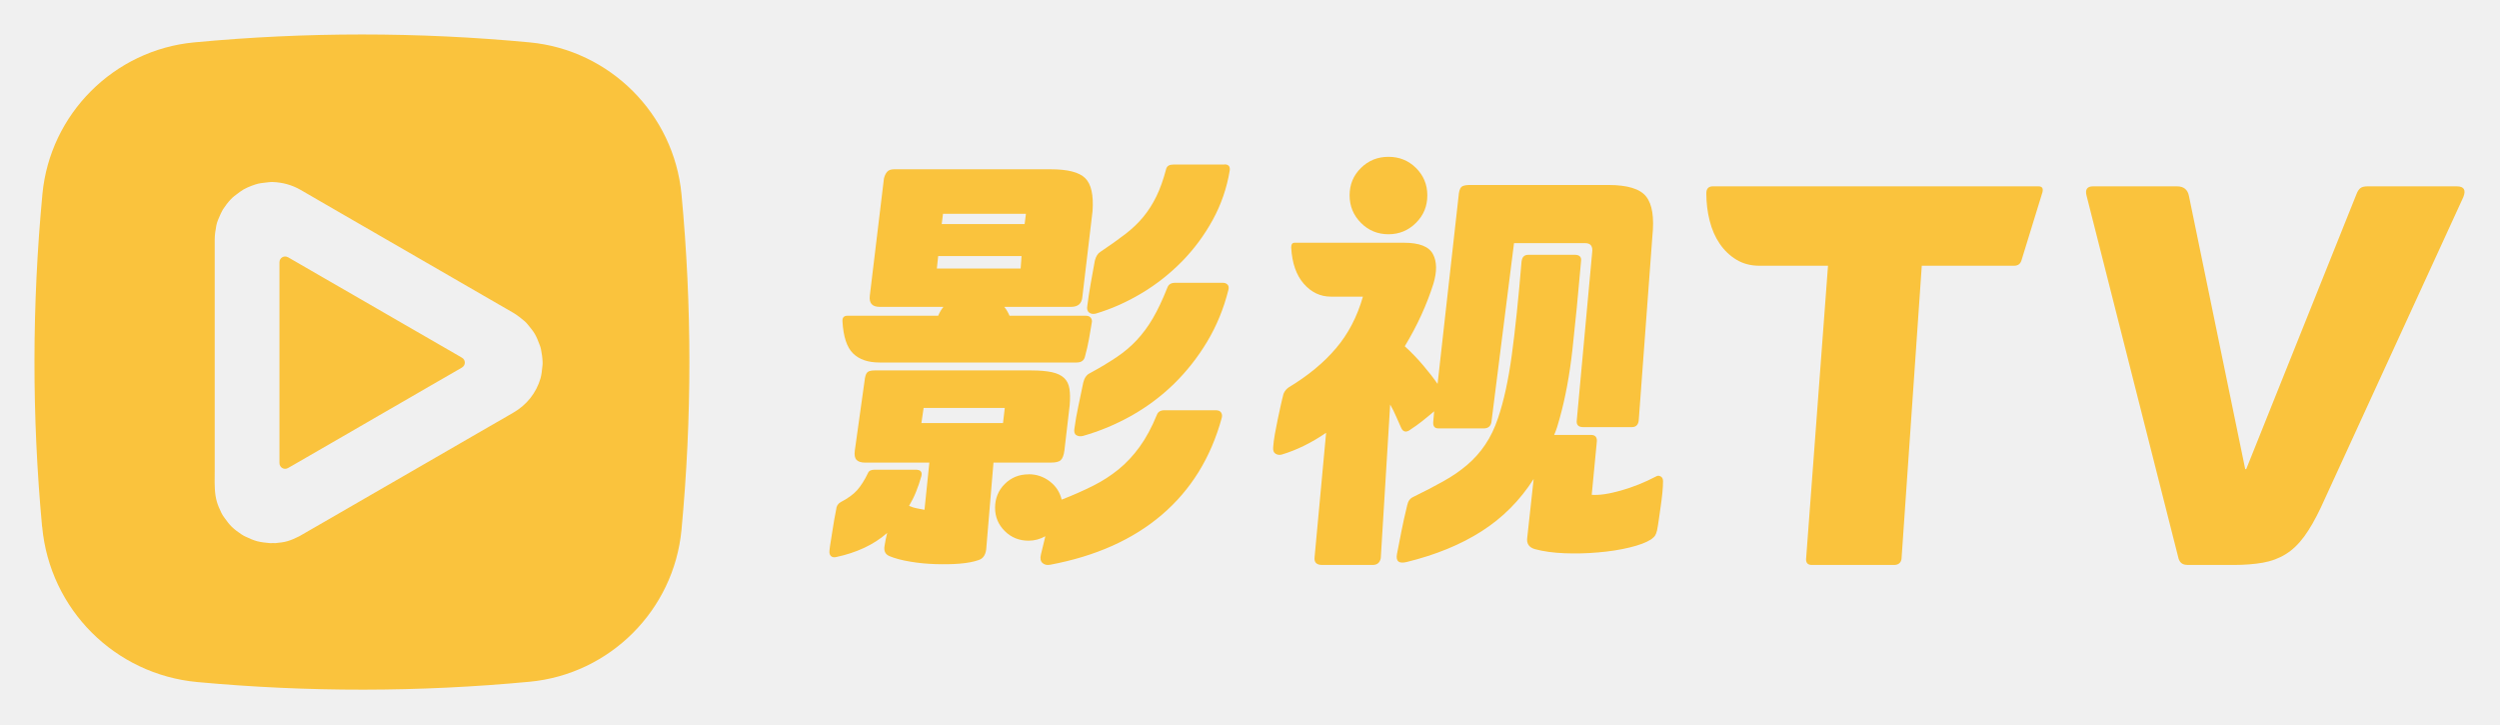
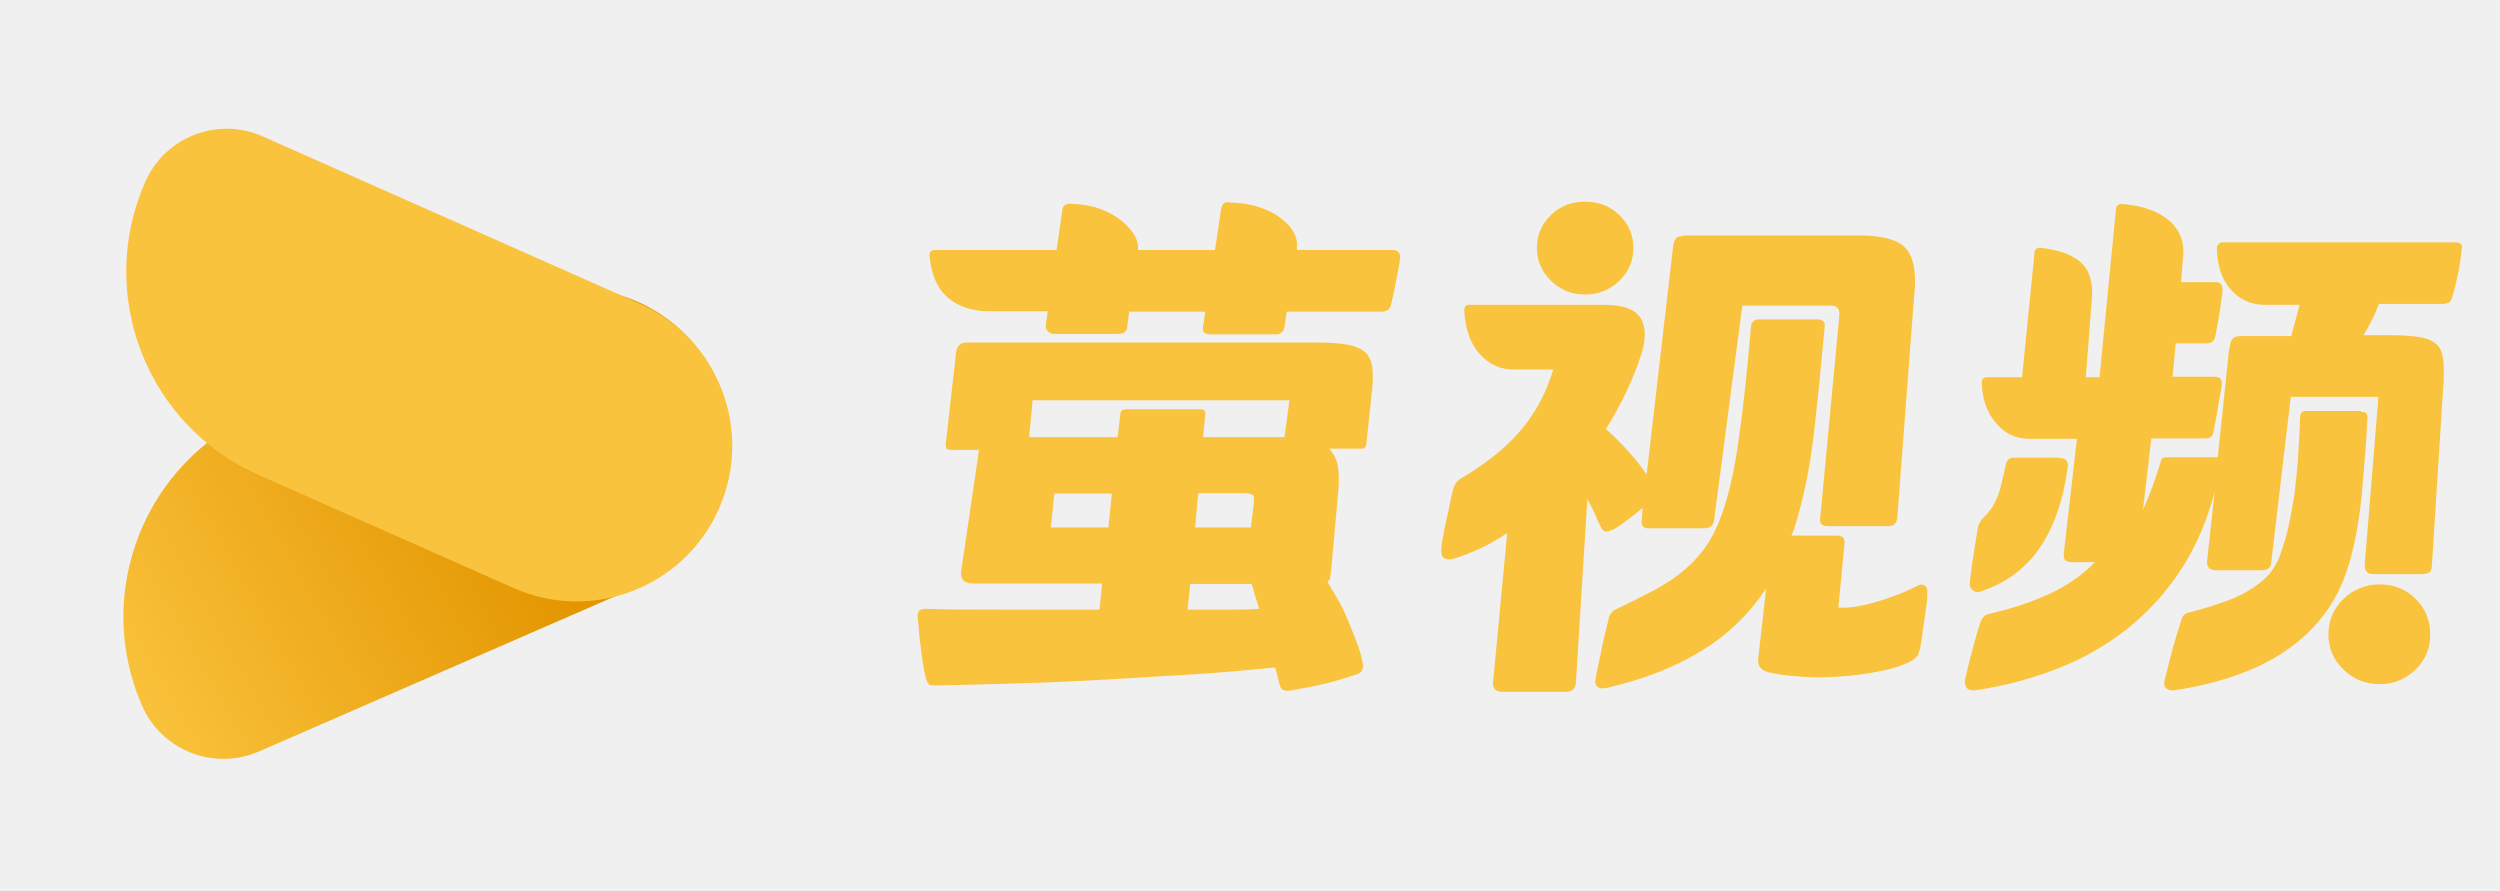
- <svg xmlns="http://www.w3.org/2000/svg" width="100%" height="100%" viewBox="0 0 145 42" fill="none">
-   <path fill-rule="evenodd" clip-rule="evenodd" d="M2.461 11.261C1.854 17.689 1.845 24.118 2.442 30.546L2.447 30.55C2.889 35.342 6.665 39.118 11.456 39.56C17.879 40.153 24.307 40.148 30.735 39.541C35.39 39.099 39.1 35.389 39.542 30.734C40.153 24.245 40.153 17.755 39.542 11.266C39.1 6.611 35.39 2.901 30.735 2.458C24.246 1.847 17.757 1.847 11.268 2.458C6.613 2.896 2.898 6.611 2.461 11.261ZM15.992 31.5C15.972 31.502 15.953 31.504 15.933 31.506V31.497C15.844 31.502 15.754 31.506 15.665 31.502C15.416 31.478 15.167 31.454 14.927 31.393C14.696 31.333 14.461 31.224 14.252 31.126L14.24 31.121C14.16 31.083 14.09 31.045 14.019 30.998C13.812 30.862 13.615 30.716 13.436 30.542C13.298 30.408 13.177 30.241 13.063 30.085C13.042 30.055 13.02 30.026 12.999 29.997C12.943 29.922 12.891 29.841 12.848 29.752C12.843 29.741 12.838 29.73 12.833 29.718C12.739 29.517 12.643 29.312 12.581 29.094C12.446 28.623 12.451 28.113 12.456 27.618C12.457 27.525 12.458 27.432 12.458 27.34V13.9C12.458 13.628 12.501 13.346 12.552 13.078C12.592 12.869 12.688 12.66 12.776 12.465C12.791 12.432 12.806 12.4 12.82 12.367C12.853 12.292 12.891 12.222 12.933 12.151C13.065 11.944 13.22 11.742 13.389 11.563C13.512 11.429 13.671 11.313 13.818 11.205C13.856 11.176 13.894 11.149 13.93 11.121C14.193 10.924 14.513 10.802 14.819 10.698C15.014 10.632 15.238 10.608 15.446 10.585C15.488 10.581 15.53 10.576 15.571 10.571C15.651 10.557 15.736 10.557 15.816 10.557H15.816C16.394 10.576 16.93 10.722 17.433 11.008C17.687 11.153 17.939 11.3 18.192 11.447C18.285 11.502 18.379 11.556 18.472 11.61C18.86 11.834 19.248 12.058 19.636 12.283C20.024 12.507 20.412 12.732 20.8 12.955C21.294 13.24 21.786 13.524 22.279 13.809C22.771 14.093 23.264 14.378 23.757 14.662C24.73 15.226 25.708 15.79 26.686 16.354L26.687 16.355C27.439 16.787 28.186 17.22 28.933 17.652L28.934 17.653C29.069 17.731 29.201 17.807 29.334 17.883C29.467 17.96 29.6 18.036 29.734 18.114C29.771 18.133 29.804 18.151 29.837 18.175C29.856 18.187 29.874 18.198 29.891 18.21C29.909 18.222 29.927 18.234 29.945 18.245C30.092 18.343 30.228 18.455 30.363 18.566C30.383 18.583 30.404 18.6 30.425 18.617C30.495 18.678 30.557 18.739 30.613 18.81C30.628 18.828 30.643 18.846 30.658 18.864C30.79 19.026 30.926 19.192 31.032 19.369C31.145 19.565 31.226 19.777 31.304 19.983C31.311 20 31.317 20.016 31.323 20.032C31.351 20.108 31.375 20.183 31.389 20.258C31.436 20.498 31.474 20.742 31.483 20.987C31.488 21.062 31.483 21.142 31.474 21.217C31.472 21.235 31.47 21.253 31.468 21.27C31.446 21.488 31.422 21.733 31.361 21.946C31.116 22.793 30.552 23.493 29.79 23.931L29.353 24.185C29.029 24.37 28.705 24.557 28.382 24.744C28.059 24.931 27.735 25.118 27.411 25.304L24.604 26.926C23.598 27.504 22.587 28.087 21.58 28.671C20.954 29.036 20.324 29.398 19.696 29.76C19.467 29.892 19.237 30.024 19.008 30.157C18.766 30.295 18.524 30.435 18.282 30.575C18.04 30.715 17.797 30.855 17.555 30.994C17.537 31.005 17.518 31.016 17.499 31.026C17.48 31.037 17.461 31.048 17.442 31.059C17.419 31.073 17.395 31.088 17.367 31.102C17.146 31.215 16.916 31.318 16.676 31.389C16.461 31.453 16.21 31.478 15.992 31.5ZM16.215 26.827V26.837V26.86C16.215 27.114 16.488 27.274 16.709 27.147C16.817 27.091 16.921 27.029 17.024 26.968L17.024 26.968C17.261 26.832 17.499 26.694 17.736 26.557C17.974 26.419 18.211 26.282 18.449 26.145C18.733 25.981 19.017 25.817 19.3 25.654C19.583 25.491 19.866 25.327 20.151 25.163C20.454 24.986 20.757 24.811 21.061 24.636C21.364 24.461 21.667 24.286 21.971 24.109C22.271 23.935 22.574 23.761 22.876 23.587C23.178 23.413 23.48 23.239 23.781 23.065C24.18 22.831 24.582 22.599 24.983 22.368C25.13 22.284 25.276 22.2 25.422 22.116C25.873 21.857 26.32 21.598 26.767 21.34C26.774 21.335 26.78 21.331 26.786 21.328C26.791 21.324 26.797 21.321 26.804 21.316C27.025 21.189 27.025 20.874 26.804 20.747C26.673 20.667 26.541 20.592 26.409 20.517C25.934 20.244 25.455 19.966 24.975 19.689C24.693 19.527 24.41 19.363 24.127 19.2C23.843 19.037 23.56 18.873 23.278 18.711L21.463 17.662C21.164 17.491 20.866 17.318 20.567 17.145C20.268 16.972 19.97 16.799 19.671 16.628C19.398 16.47 19.127 16.314 18.855 16.158C18.584 16.001 18.312 15.845 18.04 15.687C17.598 15.429 17.156 15.175 16.714 14.921L16.714 14.921H16.709C16.488 14.794 16.215 14.954 16.215 15.208V26.827Z" fill="#FAC33D" />
-   <path d="M53.207 27.249C53.428 27.264 53.514 27.388 53.463 27.61C53.376 27.92 53.274 28.22 53.156 28.514C53.038 28.809 52.9 29.082 52.747 29.341C52.9 29.408 53.044 29.454 53.182 29.48C53.32 29.506 53.474 29.537 53.642 29.568L53.924 26.831H50.188C49.968 26.831 49.804 26.779 49.701 26.676C49.599 26.572 49.563 26.392 49.599 26.133L50.188 21.924C50.224 21.733 50.28 21.614 50.367 21.562C50.454 21.511 50.582 21.485 50.751 21.485H59.836C60.332 21.485 60.731 21.521 61.038 21.588C61.345 21.655 61.581 21.769 61.745 21.924C61.908 22.079 62.011 22.285 62.052 22.544C62.093 22.802 62.098 23.122 62.067 23.499L61.76 26.133C61.724 26.407 61.652 26.593 61.545 26.691C61.438 26.789 61.243 26.831 60.972 26.831H57.645L57.235 31.711C57.22 32.14 57.066 32.398 56.775 32.486C56.483 32.589 56.12 32.656 55.674 32.693C55.229 32.729 54.763 32.734 54.267 32.718C53.77 32.703 53.284 32.656 52.808 32.574C52.332 32.496 51.928 32.388 51.605 32.254C51.365 32.15 51.273 31.954 51.324 31.66C51.36 31.417 51.411 31.169 51.477 30.911C51.083 31.257 50.643 31.541 50.147 31.773C49.65 32.006 49.113 32.181 48.535 32.305C48.396 32.341 48.294 32.321 48.217 32.254C48.14 32.186 48.11 32.073 48.13 31.918C48.145 31.763 48.171 31.582 48.207 31.375C48.243 31.169 48.273 30.952 48.309 30.73C48.345 30.508 48.376 30.296 48.412 30.1C48.447 29.904 48.478 29.728 48.514 29.568C48.529 29.361 48.616 29.217 48.77 29.129C49.195 28.907 49.517 28.674 49.732 28.432C49.947 28.189 50.157 27.863 50.357 27.45C50.408 27.311 50.536 27.244 50.74 27.244H53.223L53.207 27.249ZM51.288 10.36C51.324 10.205 51.38 10.076 51.467 9.973C51.554 9.869 51.687 9.818 51.877 9.818H60.962C61.949 9.818 62.62 9.988 62.968 10.334C63.316 10.68 63.459 11.316 63.393 12.245L62.804 17.203C62.789 17.41 62.722 17.56 62.61 17.658C62.497 17.751 62.349 17.797 62.159 17.797H58.269C58.387 17.937 58.489 18.107 58.576 18.314H63.004C63.142 18.314 63.239 18.355 63.3 18.443C63.362 18.531 63.372 18.634 63.342 18.753C63.306 18.996 63.255 19.295 63.188 19.657C63.121 20.018 63.045 20.354 62.958 20.664C62.906 20.907 62.743 21.025 62.471 21.025H51.032C50.367 21.025 49.855 20.85 49.497 20.498C49.138 20.147 48.934 19.527 48.883 18.649C48.867 18.427 48.959 18.314 49.164 18.314H54.436C54.523 18.107 54.625 17.937 54.743 17.797H51.032C50.607 17.797 50.418 17.58 50.469 17.152L51.288 10.36ZM53.591 23.659L53.463 24.537H58.198L58.3 23.659H53.591ZM59.273 14.853H54.436L54.359 15.576H59.221L59.273 14.853ZM54.641 12.994H59.452L59.528 12.4H54.717L54.641 12.994ZM59.682 27.507C60.143 27.507 60.552 27.646 60.91 27.92C61.269 28.194 61.499 28.55 61.601 28.979C62.267 28.721 62.871 28.452 63.418 28.178C63.966 27.905 64.457 27.585 64.903 27.223C65.348 26.861 65.752 26.428 66.121 25.922C66.489 25.415 66.827 24.79 67.129 24.052C67.195 23.881 67.344 23.794 67.564 23.794H70.532C70.686 23.794 70.794 23.835 70.85 23.923C70.911 24.011 70.921 24.114 70.891 24.233C70.261 26.541 69.105 28.411 67.421 29.852C65.737 31.293 63.577 32.259 60.936 32.755C60.746 32.791 60.598 32.755 60.486 32.651C60.373 32.548 60.342 32.383 60.398 32.161L60.654 31.102C60.347 31.272 60.025 31.36 59.682 31.36C59.134 31.36 58.674 31.174 58.3 30.802C57.926 30.43 57.737 29.981 57.737 29.449C57.737 28.917 57.926 28.437 58.3 28.07C58.674 27.698 59.134 27.512 59.682 27.512V27.507ZM70.968 16.403C71.07 16.403 71.157 16.439 71.224 16.506C71.29 16.573 71.311 16.677 71.275 16.816C71.003 17.901 70.594 18.897 70.046 19.812C69.499 20.726 68.854 21.542 68.117 22.265C67.375 22.988 66.551 23.602 65.645 24.114C64.739 24.62 63.802 25.012 62.83 25.286C62.676 25.322 62.548 25.302 62.446 25.235C62.343 25.168 62.308 25.038 62.343 24.847C62.395 24.45 62.471 24.011 62.574 23.53C62.676 23.05 62.768 22.601 62.855 22.187C62.922 21.914 63.05 21.733 63.239 21.645C63.838 21.32 64.35 21.01 64.79 20.715C65.225 20.421 65.614 20.096 65.952 19.734C66.29 19.373 66.607 18.949 66.888 18.469C67.17 17.988 67.457 17.384 67.743 16.661C67.81 16.491 67.958 16.403 68.178 16.403H70.968ZM71.044 9.534C71.285 9.534 71.387 9.652 71.352 9.895C71.183 10.913 70.855 11.863 70.369 12.751C69.882 13.64 69.289 14.44 68.593 15.153C67.891 15.866 67.114 16.485 66.249 17.002C65.389 17.518 64.498 17.916 63.577 18.19C63.423 18.226 63.295 18.205 63.193 18.128C63.091 18.05 63.055 17.916 63.091 17.73C63.142 17.332 63.203 16.909 63.285 16.449C63.362 15.995 63.444 15.551 63.526 15.117C63.592 14.859 63.705 14.688 63.858 14.6C64.421 14.223 64.903 13.877 65.307 13.567C65.706 13.258 66.054 12.927 66.341 12.576C66.632 12.225 66.883 11.827 67.098 11.388C67.313 10.949 67.503 10.412 67.671 9.776C67.723 9.621 67.861 9.544 68.081 9.544H71.049L71.044 9.534Z" fill="#FAC33D" />
-   <path d="M81.827 24.927C81.594 25.091 81.42 25.061 81.306 24.828C81.207 24.614 81.108 24.391 81.009 24.158C80.91 23.925 80.796 23.696 80.662 23.463L80.117 32.371C80.067 32.634 79.909 32.768 79.646 32.768H76.722C76.391 32.768 76.242 32.619 76.276 32.322L76.945 25.101C76.534 25.384 76.113 25.632 75.682 25.845C75.251 26.058 74.815 26.232 74.369 26.366C74.235 26.401 74.116 26.381 74.012 26.317C73.903 26.252 73.858 26.128 73.873 25.944C73.888 25.711 73.923 25.458 73.972 25.175C74.022 24.892 74.076 24.614 74.136 24.331C74.195 24.049 74.25 23.781 74.309 23.527C74.369 23.27 74.418 23.041 74.473 22.843C74.507 22.758 74.552 22.684 74.606 22.619C74.666 22.555 74.72 22.505 74.77 22.471C75.895 21.791 76.812 21.036 77.52 20.198C78.229 19.364 78.749 18.366 79.081 17.205H77.223C76.614 17.205 76.088 16.957 75.652 16.461C75.216 15.964 74.968 15.26 74.919 14.351C74.919 14.168 74.983 14.079 75.117 14.079H81.46C82.352 14.079 82.912 14.297 83.145 14.739C83.378 15.175 83.383 15.751 83.17 16.461C82.788 17.667 82.238 18.878 81.51 20.083C81.906 20.446 82.263 20.818 82.585 21.2C82.907 21.582 83.185 21.934 83.413 22.267L84.651 11.2C84.686 10.987 84.751 10.853 84.85 10.803C84.949 10.754 85.097 10.729 85.296 10.729H93.324C94.429 10.729 95.162 10.952 95.514 11.399C95.871 11.845 95.99 12.614 95.876 13.706L95.083 24.401C95.048 24.649 94.919 24.773 94.687 24.773H91.862C91.579 24.773 91.456 24.639 91.49 24.376L92.382 14.649C92.432 14.287 92.298 14.103 91.986 14.103H87.848L86.535 24.5C86.485 24.733 86.336 24.848 86.089 24.848H83.462C83.229 24.848 83.13 24.709 83.165 24.426L83.214 23.855C82.981 24.054 82.754 24.242 82.521 24.426C82.288 24.609 82.06 24.773 81.827 24.922V24.927ZM80.563 9.096C81.192 9.096 81.723 9.309 82.159 9.741C82.595 10.173 82.818 10.699 82.818 11.329C82.818 11.959 82.6 12.49 82.159 12.927C81.723 13.364 81.188 13.587 80.563 13.587C79.939 13.587 79.403 13.369 78.967 12.927C78.531 12.49 78.308 11.954 78.308 11.329C78.308 10.704 78.526 10.173 78.967 9.741C79.403 9.309 79.939 9.096 80.563 9.096ZM88.294 15.126C88.329 14.892 88.457 14.778 88.69 14.778H91.366C91.649 14.778 91.773 14.902 91.738 15.15C91.574 17.051 91.406 18.748 91.242 20.237C91.079 21.726 90.831 23.066 90.499 24.257C90.45 24.441 90.4 24.609 90.35 24.768C90.301 24.927 90.241 25.076 90.177 25.225H92.308C92.556 25.225 92.67 25.349 92.655 25.597L92.357 28.699C92.789 28.733 93.353 28.649 94.052 28.451C94.751 28.252 95.435 27.979 96.094 27.632C96.178 27.582 96.262 27.582 96.357 27.632C96.446 27.681 96.495 27.771 96.495 27.905C96.495 28.103 96.481 28.331 96.456 28.59C96.431 28.848 96.396 29.111 96.357 29.384C96.317 29.657 96.277 29.915 96.248 30.153C96.213 30.391 96.183 30.594 96.148 30.763C96.114 30.897 96.079 30.996 96.034 31.061C95.995 31.125 95.916 31.2 95.802 31.284C95.519 31.468 95.103 31.622 94.548 31.756C93.993 31.89 93.393 31.984 92.739 32.039C92.085 32.098 91.436 32.113 90.781 32.088C90.127 32.063 89.558 31.984 89.062 31.85C88.715 31.751 88.566 31.527 88.616 31.18L88.988 27.781C88.195 29.021 87.194 30.029 85.975 30.808C84.76 31.587 83.308 32.182 81.629 32.594C81.168 32.709 80.974 32.555 81.059 32.123C81.143 31.691 81.227 31.245 81.321 30.783C81.41 30.322 81.525 29.825 81.653 29.294C81.703 29.061 81.817 28.907 82 28.823C82.644 28.51 83.224 28.207 83.745 27.915C84.265 27.627 84.726 27.309 85.132 26.962C85.538 26.614 85.89 26.222 86.183 25.781C86.48 25.344 86.728 24.828 86.926 24.232C87.258 23.255 87.521 22.044 87.719 20.595C87.917 19.145 88.106 17.324 88.289 15.126H88.294Z" fill="#FAC33D" />
-   <path d="M118.274 10.807C118.491 10.807 118.568 10.923 118.509 11.153L117.303 15.067C117.244 15.297 117.097 15.413 116.862 15.413H111.508L110.332 32.423C110.291 32.653 110.144 32.768 109.891 32.768H105.126C104.873 32.768 104.761 32.624 104.802 32.336L106.067 15.413H102.096C101.584 15.413 101.143 15.297 100.76 15.067C100.378 14.837 100.055 14.532 99.79 14.146C99.525 13.761 99.331 13.317 99.202 12.811C99.072 12.304 99.007 11.769 99.007 11.21C99.007 10.94 99.137 10.807 99.39 10.807H118.274Z" fill="#FAC33D" />
-   <path d="M126.892 32.762C126.645 32.762 126.479 32.636 126.405 32.388L121.071 11.354C120.974 10.992 121.1 10.808 121.444 10.808H126.318C126.703 10.808 126.932 10.992 127.007 11.354L130.275 27.209H130.333L136.727 11.268C136.784 11.113 136.858 10.998 136.944 10.923C137.031 10.848 137.168 10.808 137.363 10.808H142.553C142.971 10.808 143.098 11.021 142.926 11.441L134.668 29.425C134.341 30.115 134.02 30.679 133.693 31.122C133.366 31.565 133.011 31.905 132.615 32.147C132.225 32.388 131.783 32.55 131.296 32.636C130.809 32.722 130.241 32.768 129.593 32.768H126.898L126.892 32.762Z" fill="#FAC33D" />
+ <svg xmlns="http://www.w3.org/2000/svg" width="188" height="67" viewBox="0 0 188 67" fill="none">
+   <path d="M10.674 53.051C6.988 44.59 10.859 34.743 19.32 31.056L38.565 22.672C44.487 20.092 51.38 22.801 53.961 28.724C56.541 34.647 53.831 41.539 47.909 44.12L19.472 56.509C16.088 57.983 12.149 56.435 10.674 53.051Z" fill="url(#paint0_linear_13071_72082)" />
+   <path d="M10.933 13.656C12.43 10.281 16.379 8.759 19.753 10.256L48.11 22.834C54.015 25.454 56.679 32.364 54.059 38.27C51.44 44.175 44.529 46.839 38.624 44.22L19.432 35.707C10.996 31.965 7.191 22.092 10.933 13.656Z" fill="#FAC33D" />
+   <g clip-path="url(#clip0_13071_72082)">
+     <path d="M73.593 33.837H71.562C71.363 33.837 71.263 33.804 71.196 33.74C71.13 33.676 71.096 33.515 71.13 33.289L71.895 26.529C71.962 26.013 72.228 25.756 72.694 25.756H99.127C100.026 25.756 100.758 25.82 101.324 25.917C101.89 26.013 102.323 26.207 102.623 26.464C102.922 26.722 103.122 27.108 103.188 27.559C103.255 28.009 103.255 28.589 103.188 29.265L102.756 33.289C102.756 33.483 102.689 33.611 102.623 33.676C102.556 33.74 102.456 33.74 102.256 33.74H99.926C100.259 34.062 100.492 34.481 100.592 34.964C100.692 35.446 100.692 36.026 100.658 36.702L100.092 43.012C100.092 43.012 100.026 43.302 100.026 43.431C100.026 43.559 99.926 43.656 99.826 43.753C100.092 44.203 100.359 44.654 100.658 45.169C100.958 45.684 101.191 46.232 101.424 46.779C101.657 47.326 101.857 47.873 102.057 48.389C102.256 48.904 102.389 49.387 102.456 49.805C102.523 49.998 102.523 50.159 102.456 50.32C102.423 50.481 102.29 50.61 102.123 50.674C101.291 50.964 100.525 51.19 99.76 51.383C99.027 51.576 98.095 51.737 97.03 51.93C96.564 51.994 96.297 51.866 96.231 51.479L95.898 50.191C93.934 50.385 91.87 50.578 89.772 50.707C87.642 50.835 85.511 50.964 83.314 51.093C81.117 51.222 78.953 51.318 76.756 51.383C74.559 51.447 72.428 51.511 70.364 51.544C70.098 51.544 69.931 51.544 69.831 51.447C69.765 51.35 69.698 51.222 69.632 51.029C69.565 50.707 69.465 50.32 69.398 49.87C69.332 49.419 69.265 49 69.232 48.582C69.165 48.163 69.132 47.745 69.099 47.358C69.066 46.972 69.032 46.618 68.999 46.328C68.999 45.974 69.199 45.781 69.565 45.781C71.263 45.845 73.26 45.845 75.591 45.845H82.681L82.881 43.881H73.227C72.894 43.881 72.628 43.817 72.461 43.656C72.295 43.495 72.228 43.237 72.295 42.851L73.626 33.804L73.593 33.837ZM92.402 15.228C93.101 15.228 93.767 15.325 94.4 15.486C95.032 15.679 95.598 15.904 96.064 16.226C96.53 16.548 96.93 16.902 97.196 17.321C97.463 17.739 97.562 18.126 97.529 18.544V18.802H104.72C105.119 18.802 105.319 18.995 105.286 19.413C105.219 19.993 105.086 20.605 104.953 21.281C104.82 21.957 104.72 22.472 104.62 22.858C104.553 23.084 104.487 23.245 104.354 23.309C104.22 23.373 104.054 23.438 103.888 23.438H96.763L96.597 24.565C96.53 24.951 96.297 25.144 95.964 25.144H91.037C90.571 25.144 90.405 24.951 90.472 24.565L90.638 23.438H84.912L84.779 24.468C84.779 24.919 84.512 25.112 84.113 25.112H79.352C79.086 25.112 78.886 25.048 78.787 24.887C78.653 24.758 78.62 24.597 78.653 24.404L78.787 23.406H74.359C73.094 23.406 72.062 23.052 71.263 22.375C70.464 21.667 70.031 20.637 69.898 19.22C69.898 18.931 70.031 18.802 70.297 18.802H79.452L79.885 15.84C79.885 15.518 80.085 15.325 80.418 15.325C81.084 15.325 81.716 15.421 82.349 15.582C82.981 15.775 83.514 16.033 84.013 16.355C84.479 16.677 84.879 17.063 85.178 17.482C85.478 17.9 85.611 18.319 85.578 18.802H91.37L91.836 15.647C91.836 15.647 91.903 15.421 92.003 15.325C92.103 15.228 92.236 15.196 92.436 15.196L92.402 15.228ZM77.388 32.871H84.046L84.246 31.165C84.246 30.907 84.413 30.778 84.679 30.778H90.272C90.538 30.778 90.671 30.907 90.638 31.165L90.472 32.871H96.597L96.963 30.102H77.655L77.388 32.871ZM83.347 39.664L83.614 37.12H79.286L79.019 39.664H83.347ZM89.306 45.845C90.272 45.845 91.204 45.845 92.069 45.845C92.968 45.845 93.834 45.845 94.699 45.781C94.6 45.459 94.5 45.169 94.4 44.847C94.3 44.525 94.233 44.236 94.133 43.914H89.506L89.306 45.845ZM90.105 37.12L89.872 39.664H94.067L94.3 37.764C94.3 37.475 94.3 37.314 94.2 37.217C94.1 37.153 93.9 37.088 93.634 37.088H90.105V37.12Z" fill="#FAC33D" />
+     <path d="M121.232 39.825C120.866 40.082 120.566 40.018 120.4 39.664C120.233 39.342 120.067 38.988 119.934 38.634C119.767 38.279 119.601 37.925 119.368 37.539L118.502 51.415C118.436 51.833 118.169 52.027 117.737 52.027H113.009C112.477 52.027 112.244 51.801 112.277 51.318L113.342 40.082C112.677 40.533 112.011 40.919 111.312 41.241C110.612 41.563 109.913 41.853 109.181 42.046C108.981 42.111 108.782 42.046 108.615 41.982C108.449 41.885 108.382 41.692 108.382 41.402C108.382 41.048 108.449 40.63 108.548 40.211C108.615 39.76 108.715 39.342 108.815 38.891C108.915 38.441 109.015 38.022 109.081 37.636C109.148 37.249 109.248 36.895 109.347 36.573C109.414 36.444 109.481 36.316 109.58 36.219C109.68 36.123 109.747 36.026 109.847 35.994C111.645 34.931 113.143 33.772 114.274 32.452C115.406 31.165 116.272 29.587 116.805 27.784H113.808C112.81 27.784 111.977 27.398 111.278 26.625C110.579 25.852 110.18 24.758 110.113 23.341C110.113 23.052 110.213 22.923 110.446 22.923H120.666C122.098 22.923 122.997 23.277 123.396 23.953C123.762 24.629 123.796 25.53 123.429 26.625C122.83 28.492 121.931 30.392 120.766 32.259C121.399 32.839 121.998 33.418 122.497 33.998C123.03 34.577 123.463 35.157 123.829 35.672L125.826 18.448C125.893 18.126 125.993 17.9 126.159 17.836C126.326 17.772 126.559 17.707 126.892 17.707H139.842C141.639 17.707 142.805 18.061 143.37 18.737C143.936 19.413 144.136 20.637 143.936 22.343L142.671 38.988C142.605 39.374 142.405 39.567 142.039 39.567H137.478C137.012 39.567 136.812 39.374 136.879 38.956L138.31 23.824C138.377 23.245 138.177 22.987 137.678 22.987H131.02L128.889 39.181C128.822 39.535 128.556 39.728 128.157 39.728H123.929C123.563 39.728 123.396 39.503 123.463 39.084L123.529 38.183C123.163 38.505 122.797 38.795 122.397 39.084C122.031 39.374 121.665 39.632 121.265 39.857L121.232 39.825ZM119.201 15.164C120.2 15.164 121.066 15.486 121.765 16.162C122.464 16.838 122.83 17.643 122.83 18.641C122.83 19.639 122.464 20.444 121.765 21.12C121.066 21.796 120.2 22.15 119.201 22.15C118.203 22.15 117.337 21.796 116.638 21.12C115.939 20.444 115.573 19.607 115.573 18.641C115.573 17.675 115.939 16.838 116.638 16.162C117.337 15.486 118.203 15.164 119.201 15.164ZM131.652 24.565C131.719 24.21 131.918 24.017 132.285 24.017H136.612C137.079 24.017 137.278 24.21 137.212 24.597C136.945 27.559 136.679 30.199 136.413 32.517C136.146 34.835 135.747 36.927 135.214 38.762C135.148 39.052 135.048 39.31 134.981 39.567C134.915 39.825 134.815 40.05 134.715 40.276H138.144C138.543 40.276 138.743 40.469 138.71 40.855L138.244 45.684C138.943 45.749 139.842 45.62 140.974 45.298C142.105 44.976 143.204 44.557 144.269 44.01C144.402 43.946 144.536 43.946 144.702 44.01C144.835 44.075 144.935 44.236 144.935 44.429C144.935 44.751 144.935 45.105 144.869 45.491C144.802 45.877 144.769 46.296 144.702 46.715C144.635 47.133 144.569 47.551 144.536 47.906C144.469 48.292 144.436 48.582 144.369 48.839C144.303 49.032 144.269 49.193 144.203 49.29C144.136 49.387 144.003 49.515 143.837 49.644C143.37 49.934 142.705 50.159 141.806 50.385C140.907 50.578 139.942 50.739 138.876 50.835C137.811 50.932 136.779 50.964 135.714 50.9C134.648 50.835 133.749 50.739 132.95 50.546C132.385 50.385 132.152 50.031 132.218 49.515L132.817 44.236C131.552 46.167 129.921 47.745 127.957 48.936C125.993 50.159 123.662 51.061 120.933 51.705C120.2 51.898 119.867 51.64 120 50.964C120.134 50.288 120.267 49.612 120.433 48.871C120.566 48.163 120.766 47.391 120.966 46.553C121.032 46.199 121.232 45.942 121.532 45.813C122.564 45.33 123.496 44.847 124.362 44.397C125.194 43.946 125.959 43.463 126.592 42.916C127.258 42.368 127.824 41.757 128.29 41.08C128.756 40.404 129.155 39.599 129.488 38.666C130.021 37.153 130.454 35.253 130.753 33C131.086 30.746 131.386 27.913 131.685 24.468L131.652 24.565Z" fill="#FAC33D" />
+     <path d="M167.673 26.303C167.673 25.917 167.739 25.659 167.872 25.498C168.005 25.337 168.205 25.273 168.505 25.273H172.3L172.932 22.922H170.303C169.304 22.922 168.438 22.536 167.772 21.796C167.107 21.055 166.74 20.025 166.707 18.737C166.707 18.415 166.874 18.222 167.173 18.222H184.584C184.784 18.222 184.95 18.254 185.05 18.351C185.15 18.415 185.15 18.576 185.117 18.802C185.05 19.445 184.95 20.089 184.817 20.701C184.684 21.345 184.551 21.892 184.384 22.407C184.318 22.729 184.052 22.858 183.619 22.858H178.891C178.725 23.309 178.559 23.695 178.359 24.081C178.159 24.468 177.959 24.854 177.726 25.208H179.89C180.789 25.208 181.521 25.273 182.054 25.369C182.587 25.466 182.986 25.659 183.253 25.917C183.519 26.174 183.652 26.528 183.719 26.979C183.785 27.43 183.785 28.009 183.752 28.75L182.886 42.4C182.886 42.722 182.82 42.915 182.72 43.012C182.587 43.108 182.42 43.173 182.154 43.173H178.492C178.026 43.173 177.826 42.98 177.826 42.465L178.858 29.844H172.267L170.802 42.239C170.802 42.69 170.569 42.883 170.069 42.883H166.641C166.174 42.883 165.941 42.658 165.975 42.175L166.541 36.992C165.975 39.148 165.142 41.08 164.044 42.786C162.945 44.493 161.614 45.942 160.082 47.197C158.551 48.42 156.82 49.451 154.856 50.223C152.925 50.996 150.828 51.576 148.597 51.898C148.297 51.962 148.064 51.898 147.931 51.769C147.798 51.64 147.731 51.415 147.765 51.125C147.898 50.545 148.064 49.805 148.297 48.968C148.53 48.131 148.73 47.39 148.93 46.779C149.063 46.457 149.263 46.231 149.562 46.167C151.26 45.781 152.792 45.266 154.123 44.654C155.455 44.042 156.587 43.237 157.552 42.271H155.721C155.721 42.271 155.422 42.239 155.322 42.143C155.222 42.046 155.189 41.917 155.189 41.692L156.187 32.999H152.592C151.56 32.999 150.728 32.581 150.062 31.776C149.396 30.971 149.063 29.973 149.03 28.782C149.03 28.492 149.163 28.363 149.463 28.363H152.059L152.991 19.059C152.991 18.737 153.191 18.576 153.557 18.641C155.022 18.834 156.021 19.252 156.587 19.832C157.153 20.411 157.386 21.248 157.319 22.343L156.853 28.363H157.885L159.117 15.775C159.117 15.453 159.317 15.292 159.749 15.357C161.181 15.486 162.313 15.904 163.112 16.58C163.911 17.288 164.277 18.158 164.177 19.252L164.011 21.216H166.607C166.973 21.216 167.14 21.409 167.14 21.828C167.073 22.375 167.007 22.955 166.907 23.534C166.807 24.146 166.707 24.693 166.607 25.208C166.541 25.627 166.308 25.82 165.975 25.82H163.611L163.378 28.331H166.541C166.94 28.331 167.107 28.492 167.073 28.911C167.073 29.136 167.007 29.426 166.94 29.748C166.874 30.07 166.84 30.392 166.774 30.746C166.707 31.1 166.674 31.39 166.607 31.679C166.541 31.969 166.507 32.227 166.474 32.388C166.408 32.774 166.241 32.967 165.908 32.967H161.78L161.148 38.344C161.614 37.313 162.08 36.122 162.479 34.738C162.479 34.513 162.679 34.384 162.945 34.384H166.707H166.74C166.74 34.384 166.74 34.384 166.774 34.384L167.639 26.142L167.673 26.303ZM154.889 34.448C155.355 34.448 155.555 34.673 155.488 35.156C155.155 37.668 154.423 39.696 153.358 41.241C152.292 42.786 150.794 43.881 148.897 44.493C148.697 44.557 148.497 44.525 148.331 44.364C148.164 44.203 148.098 44.042 148.131 43.817C148.198 43.269 148.264 42.593 148.397 41.788C148.53 40.984 148.63 40.243 148.763 39.567C148.83 39.342 148.963 39.116 149.163 38.923C149.363 38.73 149.529 38.537 149.696 38.312C149.862 38.086 149.995 37.828 150.128 37.539C150.262 37.249 150.395 36.895 150.495 36.444C150.594 35.993 150.728 35.478 150.861 34.834C150.961 34.545 151.16 34.416 151.427 34.416H154.856L154.889 34.448ZM177.527 30.971C177.726 30.971 177.893 31.003 177.959 31.1C178.026 31.197 178.059 31.325 178.026 31.551C177.926 33.514 177.76 35.446 177.593 37.313C177.393 39.213 177.094 40.919 176.628 42.465C176.195 43.913 175.562 45.169 174.763 46.231C173.931 47.294 172.966 48.227 171.834 48.968C170.702 49.74 169.437 50.352 168.005 50.835C166.607 51.318 165.109 51.672 163.545 51.898C163.278 51.962 163.078 51.898 162.912 51.769C162.746 51.64 162.712 51.447 162.779 51.157C162.979 50.352 163.178 49.547 163.411 48.678C163.644 47.841 163.877 47.133 164.044 46.618C164.11 46.296 164.31 46.135 164.577 46.07C165.442 45.845 166.208 45.62 166.94 45.362C167.673 45.137 168.338 44.847 168.904 44.525C169.47 44.203 170.003 43.817 170.436 43.398C170.868 42.947 171.201 42.432 171.434 41.821C171.701 41.08 171.934 40.34 172.1 39.567C172.267 38.827 172.4 38.022 172.533 37.217C172.633 36.38 172.733 35.511 172.799 34.577C172.866 33.643 172.932 32.581 172.966 31.422C172.966 31.1 173.099 30.907 173.365 30.907H177.56L177.527 30.971ZM178.958 43.946C180.023 43.946 180.922 44.3 181.655 45.04C182.387 45.748 182.753 46.65 182.753 47.712C182.753 48.775 182.387 49.612 181.655 50.352C180.922 51.06 180.023 51.447 178.958 51.447C177.893 51.447 176.994 51.093 176.228 50.352C175.496 49.644 175.096 48.742 175.096 47.712C175.096 46.682 175.463 45.781 176.228 45.04C176.961 44.332 177.893 43.946 178.958 43.946Z" fill="#FAC33D" />
+   </g>
+   <defs>
+     <linearGradient id="paint0_linear_13071_72082" x1="36.374" y1="33.197" x2="7.076" y2="49.627" gradientUnits="userSpaceOnUse">
+       <stop stop-color="#E39600" />
+       <stop offset="1" stop-color="#FAC33D" />
+     </linearGradient>
+     <clipPath id="clip0_13071_72082">
+       <rect width="116.118" height="36.863" fill="white" transform="translate(69.0325 15.1638)" />
+     </clipPath>
+   </defs>
</svg>
